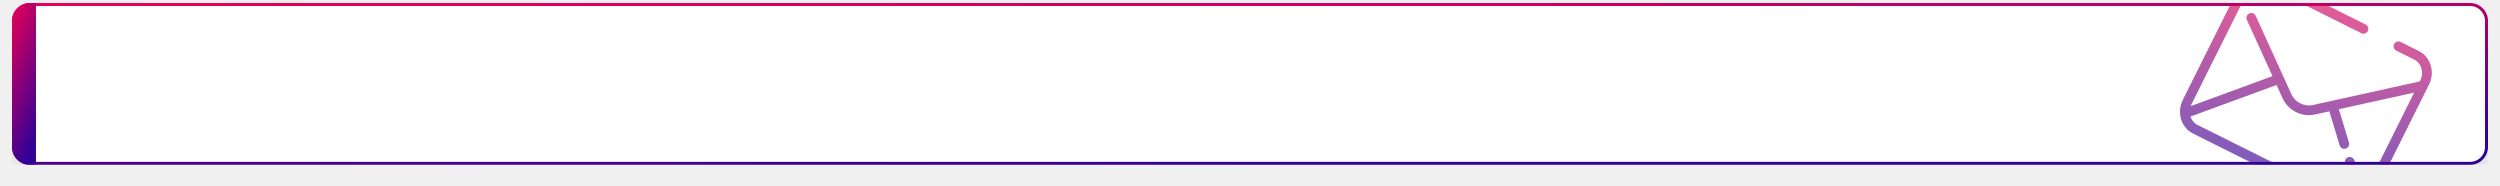
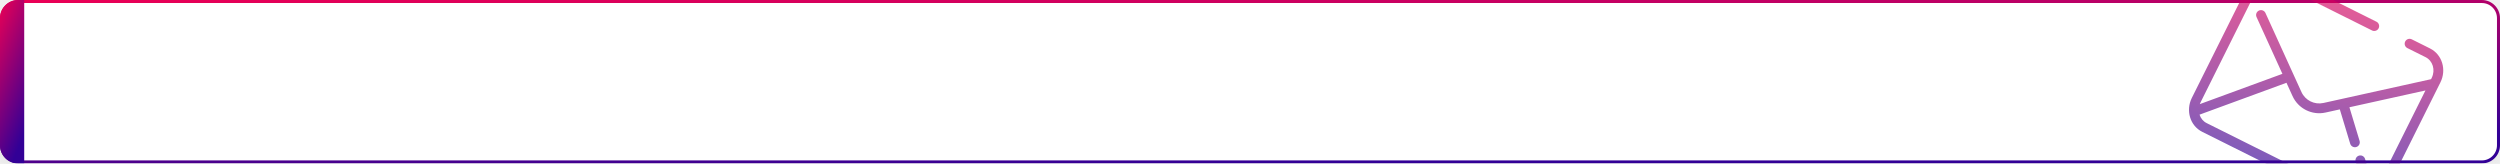
- <svg xmlns="http://www.w3.org/2000/svg" width="834" height="62" viewBox="0 0 834 62" fill="none">
+ <svg xmlns="http://www.w3.org/2000/svg" width="826" height="54" viewBox="0 0 826 54" fill="none">
  <g clip-path="url(#clip0_3940_7829)" filter="url(#filter0_d_3940_7829)">
-     <rect x="4.5" y="1.5" width="825" height="53" rx="5.5" fill="white" stroke="url(#paint0_linear_3940_7829)" />
-     <path d="M4 7C4 3.686 6.686 1 10 1H12V55H10C6.686 55 4 52.314 4 49V7Z" fill="url(#paint1_linear_3940_7829)" />
+     <rect x="0.5" y="0.5" width="825" height="53" rx="5.5" fill="white" stroke="url(#paint0_linear_3940_7829)" />
+     <path d="M0 6C0 2.686 2.686 0 6 0H8V54H6C2.686 54 0 51.314 0 48V6Z" fill="url(#paint1_linear_3940_7829)" />
    <g opacity="0.64" clip-path="url(#clip1_3940_7829)">
-       <path fill-rule="evenodd" clip-rule="evenodd" d="M756.191 -4.67C753.872 -5.827 750.839 -4.818 749.499 -2.131L731.075 34.794C730.975 34.995 730.888 35.199 730.813 35.403L758.107 25.396L749.56 6.63C749.19 5.816 749.549 4.857 750.362 4.486C751.176 4.116 752.135 4.475 752.506 5.288L764.391 31.387C765.648 34.167 768.693 35.686 771.671 35.019L771.676 35.018L807.223 27.164L807.42 26.769C808.761 24.082 807.744 21.052 805.424 19.895L799.401 16.89C798.601 16.491 798.276 15.519 798.675 14.719C799.074 13.919 800.046 13.595 800.846 13.994L806.869 16.999C810.95 19.035 812.372 24.095 810.317 28.214L809.787 29.274C809.779 29.291 809.771 29.307 809.763 29.324L791.893 65.139C789.838 69.258 784.941 71.165 780.86 69.129L731.626 44.564C727.545 42.528 726.124 37.468 728.179 33.349L746.603 -3.576C748.658 -7.695 753.555 -9.602 757.636 -7.566L789.174 8.17C789.974 8.569 790.299 9.541 789.9 10.341C789.501 11.14 788.529 11.465 787.729 11.066L756.191 -4.67ZM759.452 28.351L730.725 38.882C731.113 40.086 731.936 41.101 733.071 41.668L782.305 66.232C783.44 66.799 784.746 66.846 785.941 66.432L782.316 54.44C782.057 53.584 782.541 52.681 783.396 52.422C784.252 52.164 785.155 52.648 785.414 53.503L788.668 64.269C788.787 64.087 788.897 63.895 788.997 63.694L805.365 30.889L780.247 36.438L783.607 47.556C783.865 48.411 783.381 49.315 782.526 49.573C781.67 49.831 780.767 49.348 780.509 48.492L777.078 37.139L772.379 38.177L772.377 38.177C767.903 39.179 763.333 36.899 761.443 32.722L761.442 32.72L759.452 28.351Z" fill="url(#paint2_linear_3940_7829)" />
+       <path fill-rule="evenodd" clip-rule="evenodd" d="M752.191 -5.67C749.872 -6.827 746.839 -5.818 745.499 -3.131L727.075 33.794C726.975 33.995 726.888 34.199 726.813 34.403L754.107 24.396L745.56 5.63C745.19 4.816 745.549 3.857 746.362 3.486C747.176 3.116 748.135 3.475 748.506 4.288L760.391 30.387C761.648 33.167 764.693 34.686 767.671 34.019L767.676 34.018L803.223 26.164L803.42 25.769C804.761 23.082 803.744 20.052 801.424 18.895L795.401 15.89C794.601 15.491 794.276 14.519 794.675 13.719C795.074 12.919 796.046 12.595 796.846 12.993L802.869 15.999C806.95 18.035 808.372 23.095 806.317 27.214L805.787 28.274L805.779 28.291L805.77 28.31L805.763 28.324L787.893 64.139C785.838 68.258 780.941 70.165 776.86 68.129L727.626 43.564C723.545 41.528 722.124 36.468 724.179 32.349L742.603 -4.576C744.658 -8.695 749.555 -10.602 753.636 -8.566L785.174 7.17C785.974 7.569 786.299 8.541 785.9 9.341C785.501 10.14 784.529 10.465 783.729 10.066L752.191 -5.67ZM755.452 27.351L726.725 37.882C727.113 39.086 727.936 40.101 729.071 40.668L778.305 65.232C779.44 65.799 780.746 65.846 781.941 65.432L778.316 53.44C778.057 52.584 778.541 51.681 779.396 51.422C780.252 51.164 781.155 51.648 781.414 52.503L784.668 63.269C784.787 63.087 784.897 62.895 784.997 62.694L801.365 29.889L776.247 35.438L779.607 46.556C779.865 47.411 779.381 48.315 778.526 48.573C777.67 48.831 776.767 48.347 776.509 47.492L773.078 36.139L768.379 37.177L768.377 37.177C763.903 38.179 759.333 35.899 757.443 31.722L757.442 31.72L755.452 27.351Z" fill="url(#paint2_linear_3940_7829)" />
    </g>
  </g>
  <defs>
-     <filter id="filter0_d_3940_7829" x="0" y="0" width="834" height="62" filterUnits="userSpaceOnUse" color-interpolation-filters="sRGB">
+     <filter id="filter0_d_3940_7829" x="-4" y="-1" width="834" height="62" filterUnits="userSpaceOnUse" color-interpolation-filters="sRGB">
      <feFlood flood-opacity="0" result="BackgroundImageFix" />
      <feColorMatrix in="SourceAlpha" type="matrix" values="0 0 0 0 0 0 0 0 0 0 0 0 0 0 0 0 0 0 127 0" result="hardAlpha" />
      <feOffset dy="3" />
      <feGaussianBlur stdDeviation="2" />
      <feColorMatrix type="matrix" values="0 0 0 0 0.405 0 0 0 0 0.409 0 0 0 0 0.421 0 0 0 0.1 0" />
      <feBlend mode="normal" in2="BackgroundImageFix" result="effect1_dropShadow_3940_7829" />
      <feBlend mode="normal" in="SourceGraphic" in2="effect1_dropShadow_3940_7829" result="shape" />
    </filter>
-     <linearGradient id="paint0_linear_3940_7829" x1="4" y1="1" x2="5.494" y2="64.598" gradientUnits="userSpaceOnUse">
+     <linearGradient id="paint0_linear_3940_7829" x1="0" y1="0" x2="1.494" y2="63.598" gradientUnits="userSpaceOnUse">
      <stop stop-color="#EB0055" />
      <stop offset="1" stop-color="#320096" />
    </linearGradient>
-     <linearGradient id="paint1_linear_3940_7829" x1="4" y1="1" x2="26.421" y2="10.242" gradientUnits="userSpaceOnUse">
+     <linearGradient id="paint1_linear_3940_7829" x1="0" y1="0" x2="22.421" y2="9.242" gradientUnits="userSpaceOnUse">
      <stop stop-color="#EB0055" />
      <stop offset="1" stop-color="#320096" />
    </linearGradient>
-     <linearGradient id="paint2_linear_3940_7829" x1="750.396" y1="-11.178" x2="738.811" y2="53.657" gradientUnits="userSpaceOnUse">
+     <linearGradient id="paint2_linear_3940_7829" x1="746.396" y1="-12.178" x2="734.811" y2="52.657" gradientUnits="userSpaceOnUse">
      <stop stop-color="#EB0055" />
      <stop offset="1" stop-color="#320096" />
    </linearGradient>
    <clipPath id="clip0_3940_7829">
-       <rect width="826" height="54" fill="white" transform="translate(4 1)" />
+       <rect width="826" height="54" fill="white" />
    </clipPath>
    <clipPath id="clip1_3940_7829">
-       <rect width="77.677" height="77.677" fill="white" transform="translate(751.68 -21) rotate(26.5168)" />
+       <rect width="77.677" height="77.677" fill="white" transform="translate(747.68 -22) rotate(26.5168)" />
    </clipPath>
  </defs>
</svg>
